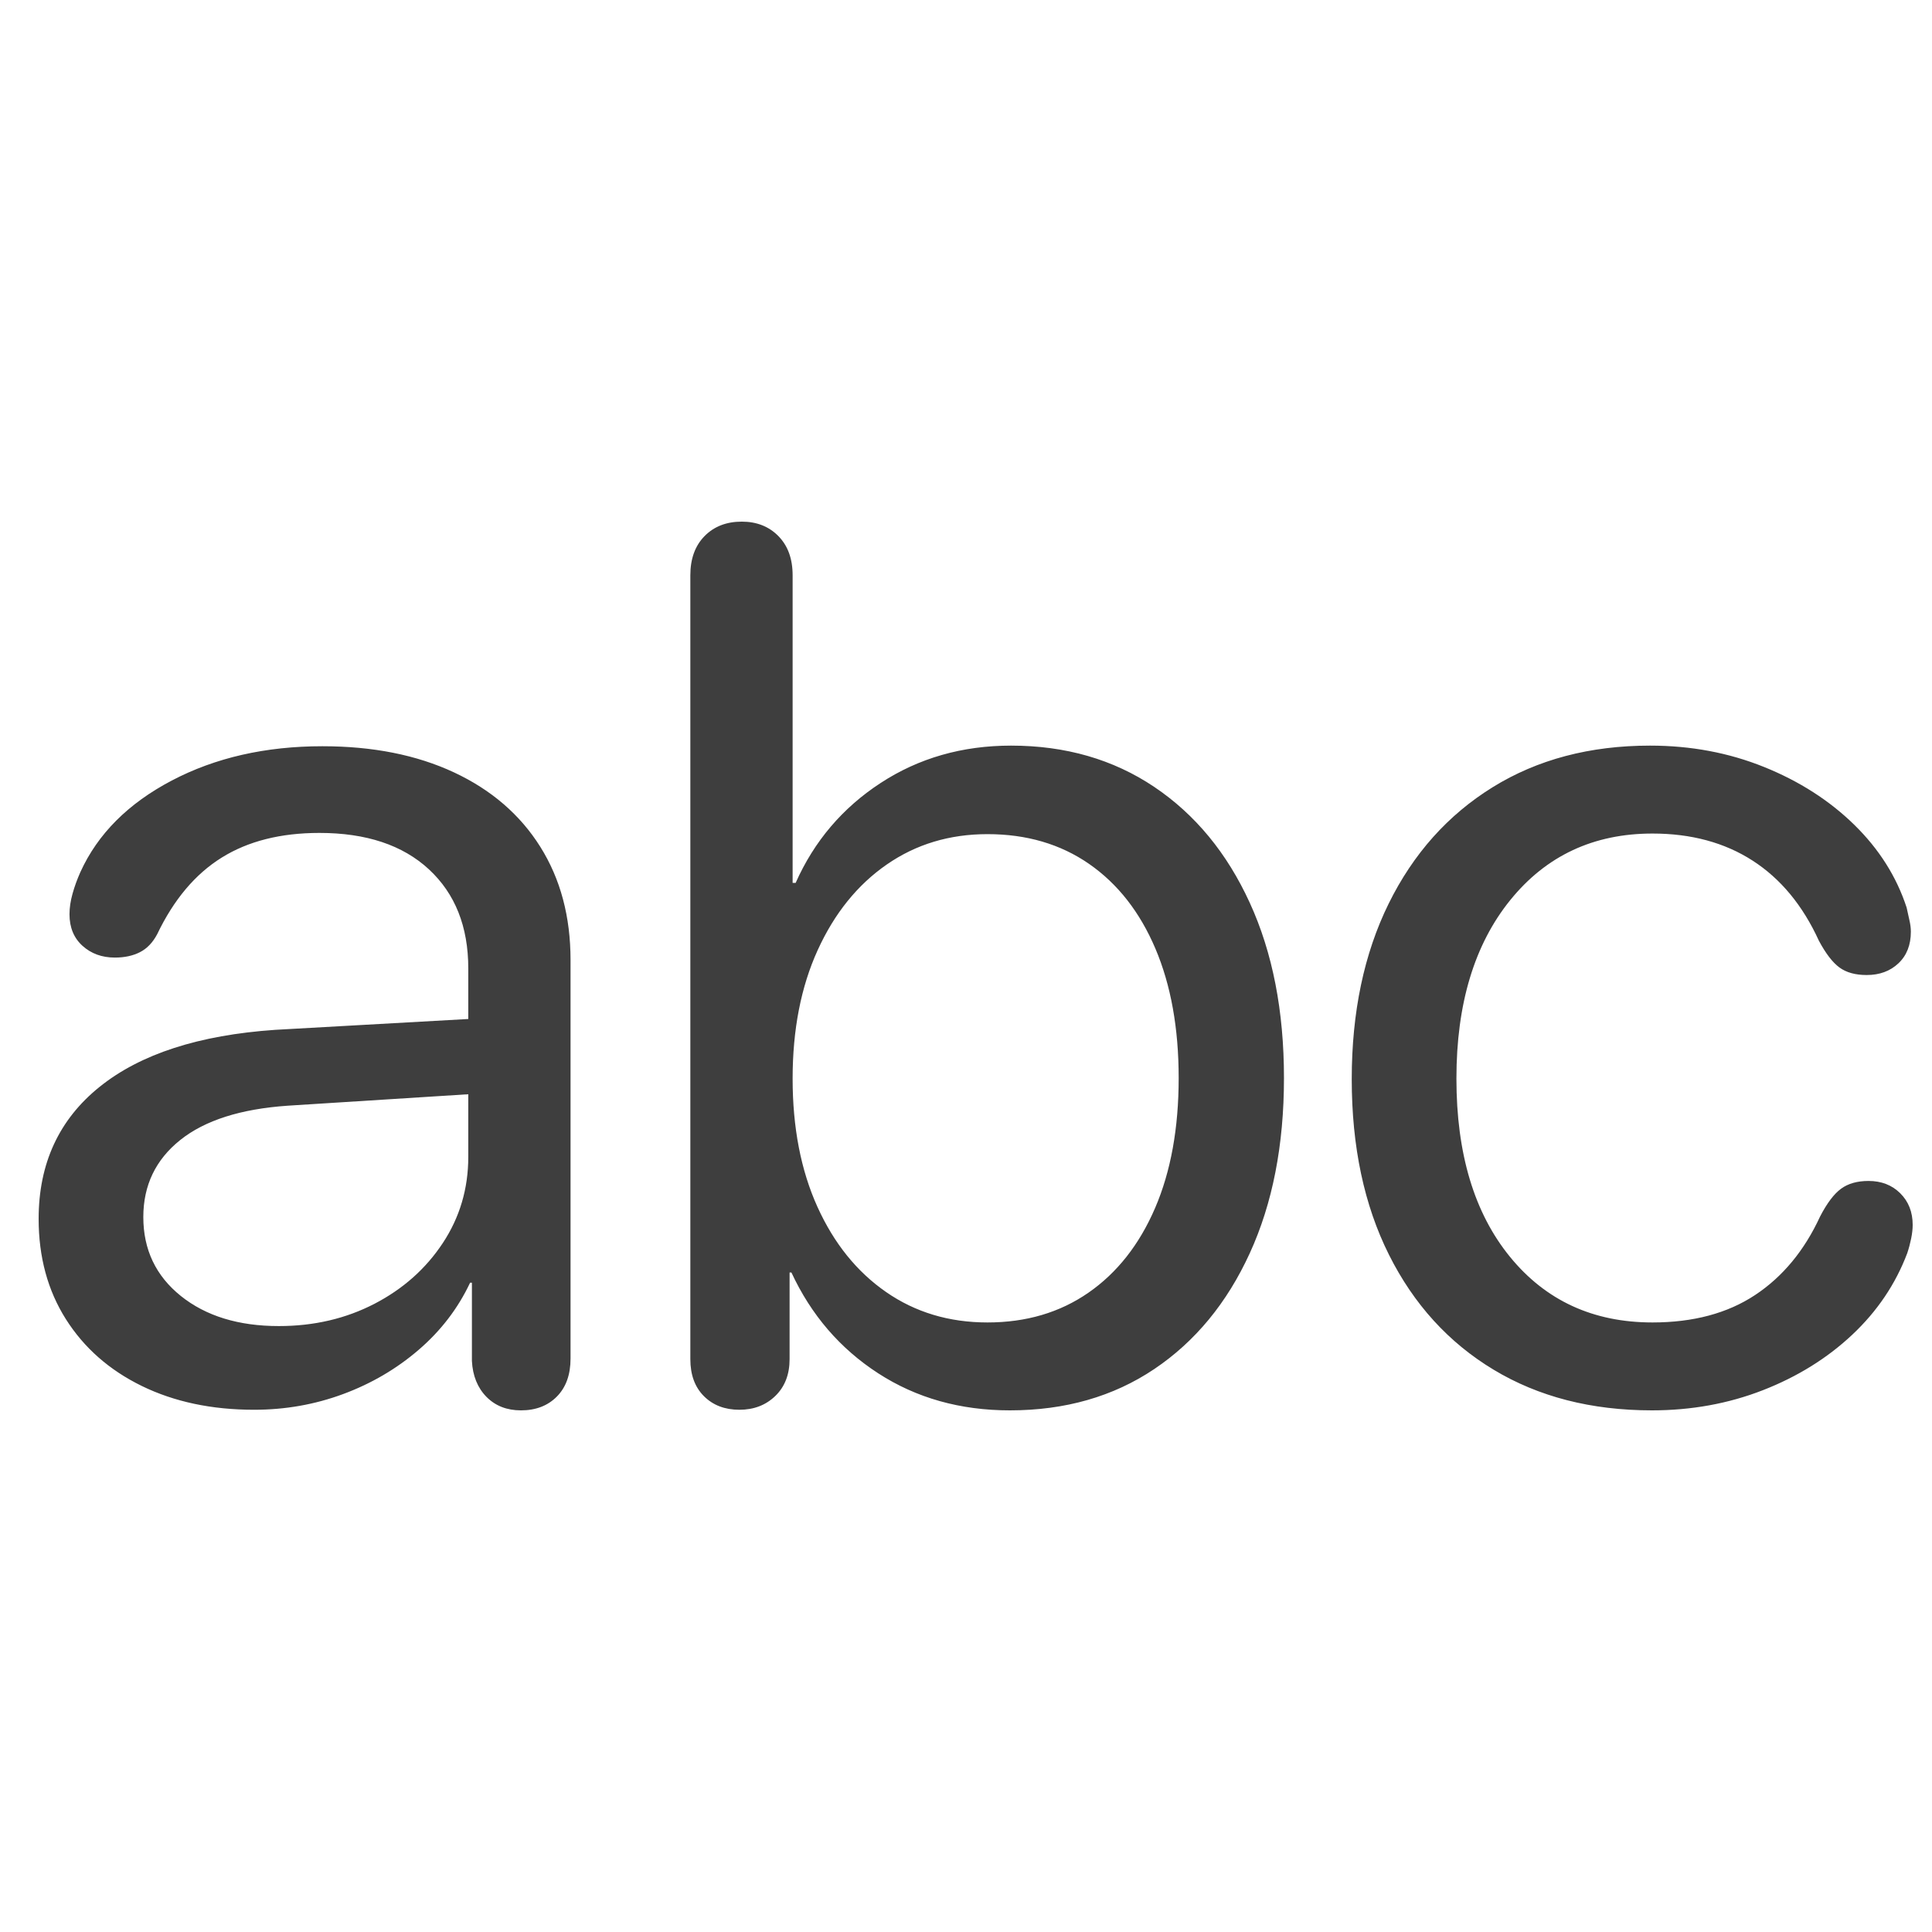
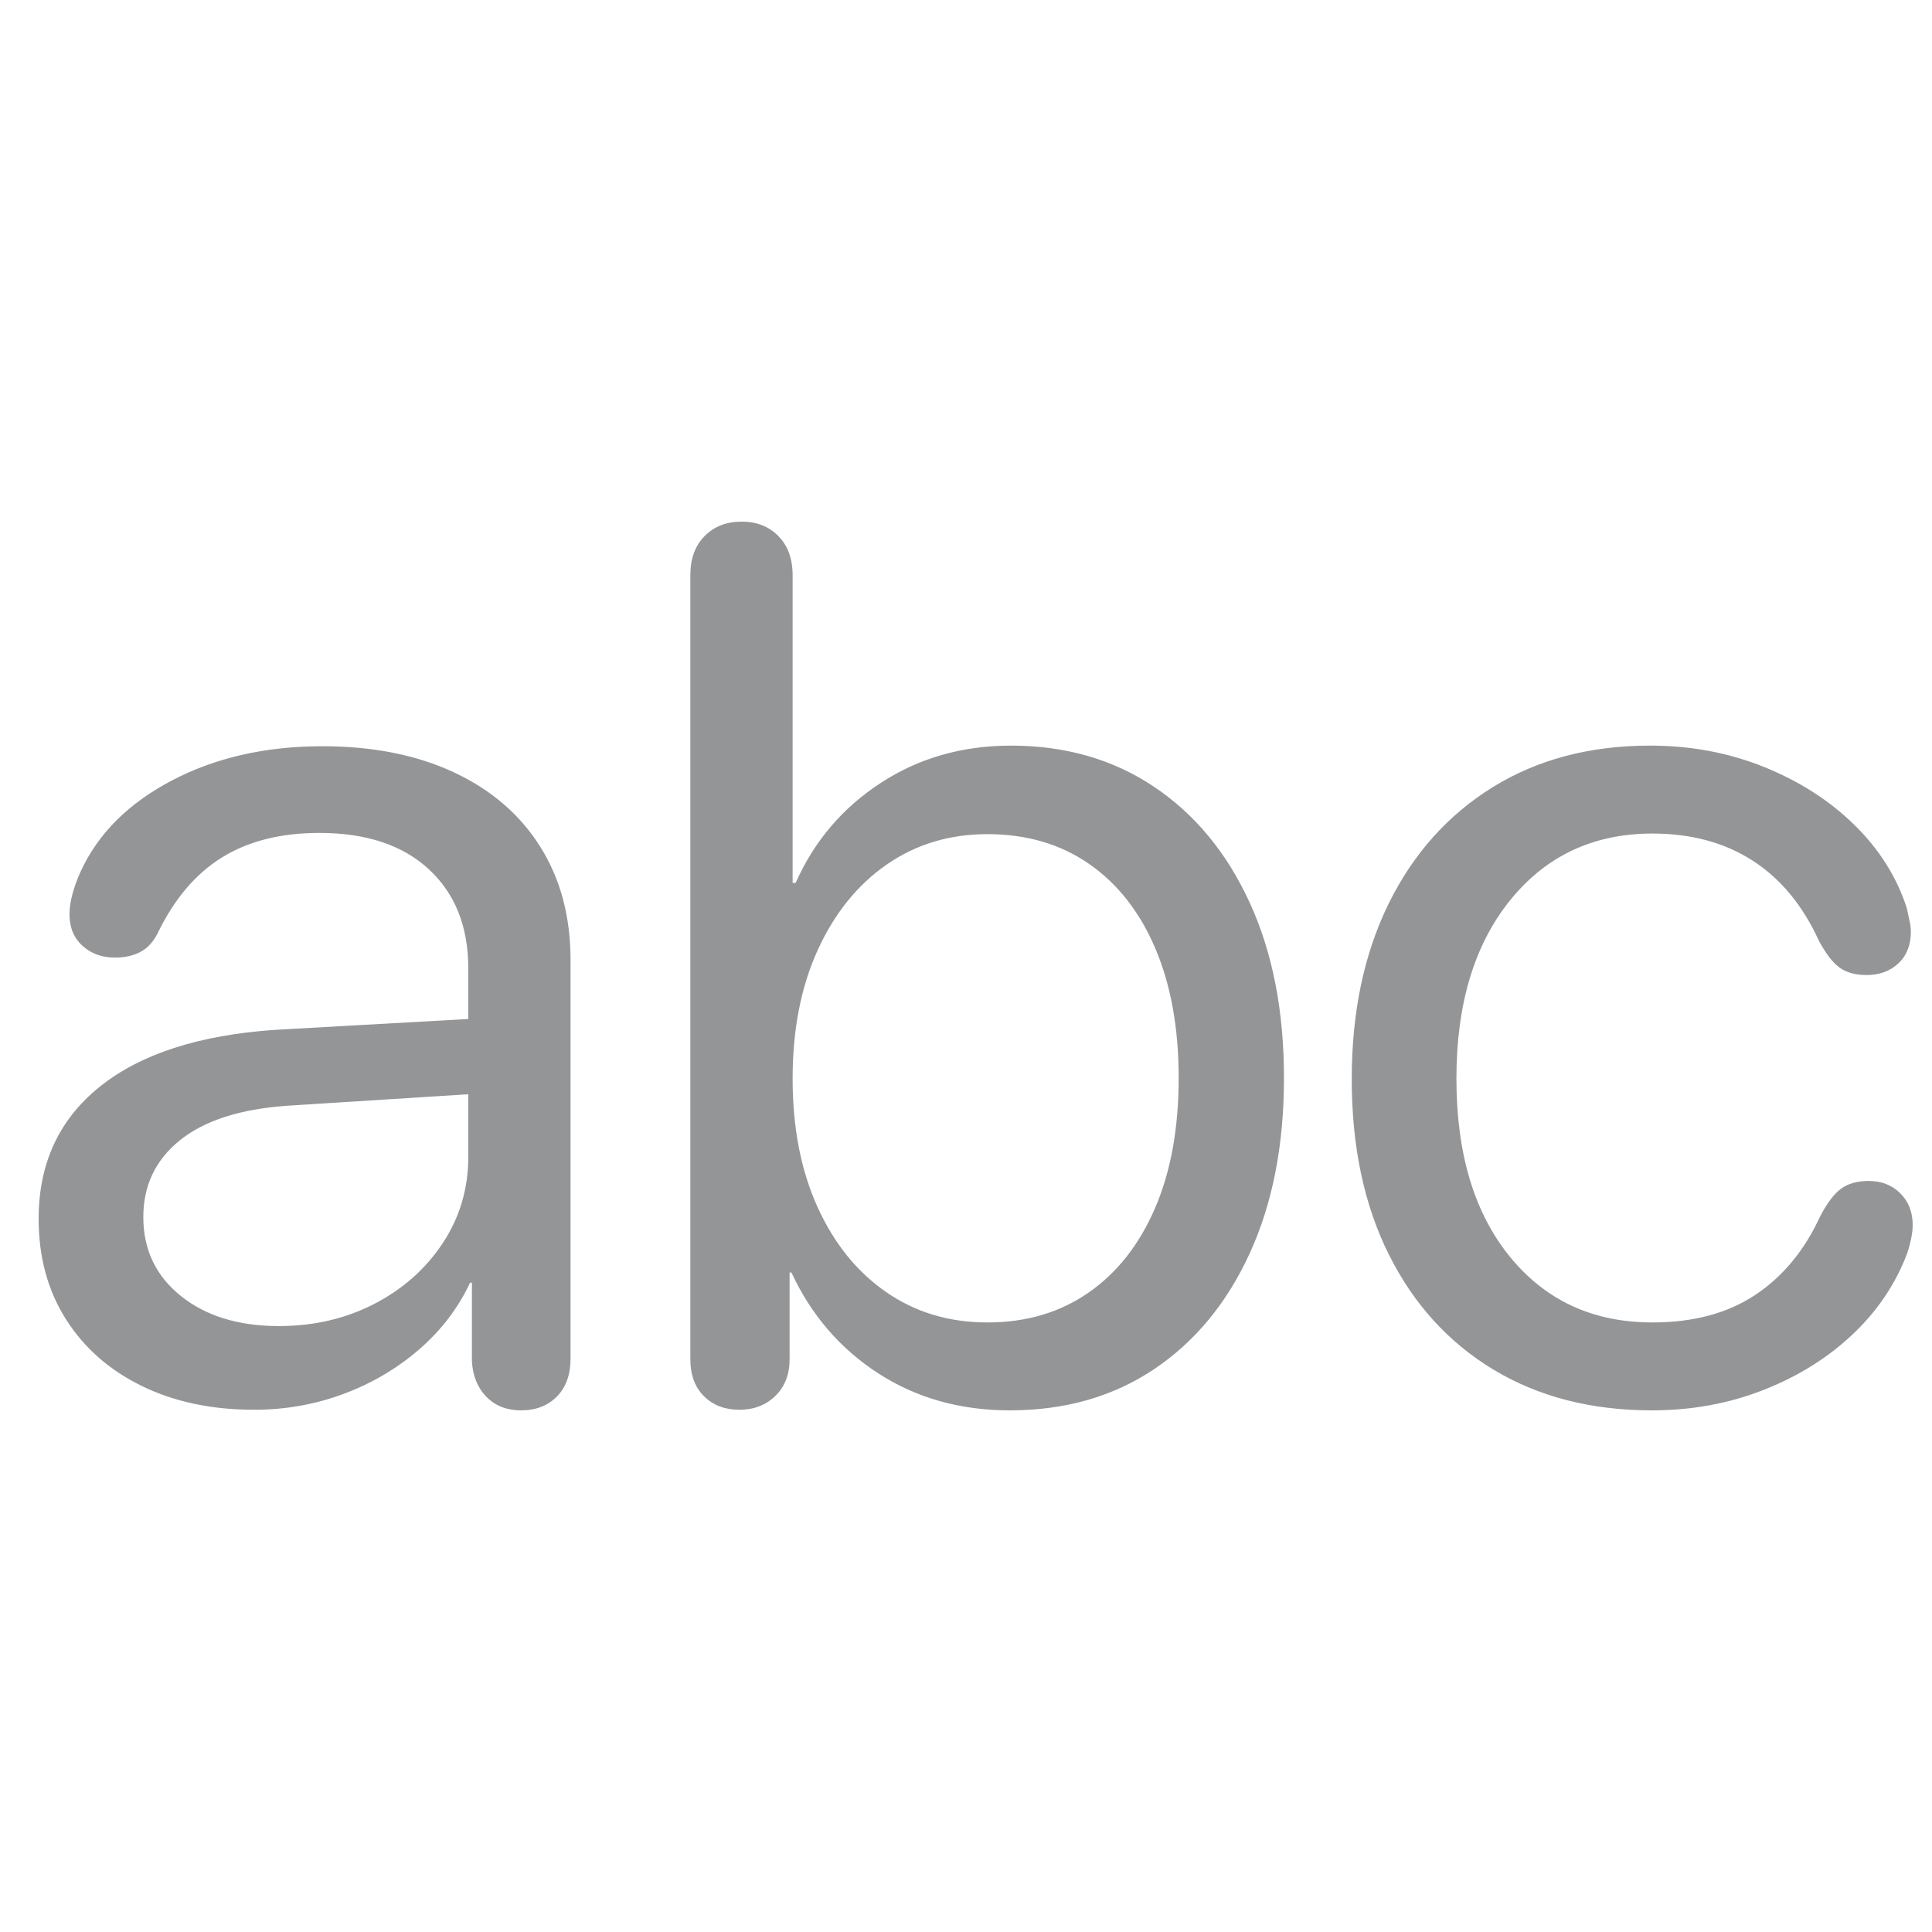
<svg xmlns="http://www.w3.org/2000/svg" width="100px" height="100px" viewBox="0 0 100 100" version="1.1">
  <g id="Artboard-Copy-289" stroke="none" stroke-width="1" fill="none" fill-rule="evenodd">
-     <path d="M52.27,73 C55.13,73 57.62,72.288 59.74,70.865 C61.859,69.442 63.509,67.442 64.688,64.866 C65.868,62.29 66.458,59.266 66.458,55.797 C66.458,52.327 65.868,49.304 64.688,46.728 C63.509,44.151 61.859,42.152 59.74,40.728 C57.62,39.305 55.151,38.593 52.332,38.593 C49.806,38.593 47.556,39.238 45.583,40.526 C43.609,41.814 42.143,43.538 41.182,45.699 L41.026,45.699 L41.026,29.774 C41.026,28.922 40.78,28.247 40.289,27.748 C39.799,27.249 39.167,27 38.395,27 C37.601,27 36.959,27.249 36.468,27.748 C35.978,28.247 35.732,28.922 35.732,29.774 L35.732,70.351 C35.732,71.161 35.967,71.8 36.437,72.268 C36.907,72.735 37.518,72.969 38.269,72.969 C39.021,72.969 39.642,72.73 40.133,72.252 C40.624,71.774 40.869,71.14 40.869,70.351 L40.869,65.863 L40.963,65.863 C41.986,68.065 43.484,69.806 45.457,71.083 C47.431,72.361 49.701,73 52.27,73 Z M85.501,73 C87.547,73 89.463,72.652 91.248,71.956 C93.033,71.26 94.573,70.304 95.868,69.089 C97.163,67.873 98.113,66.466 98.718,64.866 C98.802,64.617 98.869,64.362 98.922,64.102 C98.974,63.843 99,63.609 99,63.401 C99,62.736 98.786,62.191 98.358,61.765 C97.93,61.339 97.382,61.126 96.714,61.126 C96.129,61.126 95.654,61.261 95.289,61.531 C94.923,61.801 94.563,62.279 94.208,62.965 C93.394,64.731 92.271,66.086 90.841,67.032 C89.411,67.977 87.641,68.45 85.532,68.45 C82.463,68.45 80.004,67.318 78.156,65.053 C76.308,62.788 75.384,59.713 75.384,55.828 C75.384,51.963 76.313,48.883 78.172,46.587 C80.03,44.292 82.484,43.144 85.532,43.144 C87.537,43.144 89.265,43.611 90.716,44.546 C92.167,45.481 93.31,46.863 94.145,48.691 C94.5,49.356 94.855,49.818 95.21,50.078 C95.565,50.338 96.035,50.467 96.62,50.467 C97.288,50.467 97.836,50.265 98.264,49.86 C98.692,49.455 98.906,48.909 98.906,48.224 C98.906,48.037 98.88,47.834 98.828,47.616 C98.776,47.398 98.729,47.185 98.687,46.977 C98.165,45.377 97.262,43.949 95.978,42.692 C94.693,41.435 93.138,40.437 91.311,39.7 C89.484,38.962 87.516,38.593 85.407,38.593 C82.296,38.593 79.581,39.31 77.263,40.744 C74.946,42.178 73.15,44.188 71.876,46.774 C70.603,49.361 69.966,52.389 69.966,55.859 C69.966,59.35 70.608,62.378 71.892,64.944 C73.176,67.51 74.982,69.494 77.31,70.896 C79.639,72.299 82.369,73 85.501,73 Z M26.963,73 C27.735,73 28.356,72.761 28.826,72.283 C29.296,71.805 29.531,71.151 29.531,70.32 L29.531,49.688 C29.531,47.444 29.009,45.491 27.965,43.829 C26.921,42.167 25.433,40.884 23.502,39.98 C21.57,39.077 19.299,38.625 16.689,38.625 C13.745,38.625 11.146,39.217 8.891,40.401 C6.635,41.585 5.059,43.164 4.161,45.138 C3.994,45.512 3.858,45.886 3.754,46.26 C3.65,46.634 3.597,46.987 3.597,47.32 C3.597,48.005 3.822,48.551 4.271,48.956 C4.72,49.361 5.278,49.564 5.946,49.564 C6.448,49.564 6.881,49.47 7.246,49.283 C7.612,49.096 7.909,48.785 8.139,48.348 C8.995,46.561 10.107,45.242 11.474,44.39 C12.842,43.538 14.528,43.112 16.533,43.112 C18.955,43.112 20.845,43.741 22.202,44.998 C23.559,46.255 24.238,47.964 24.238,50.125 L24.238,52.743 L14.246,53.304 C10.3,53.574 7.272,54.555 5.163,56.249 C3.054,57.942 2,60.222 2,63.089 C2,65.063 2.47,66.793 3.409,68.278 C4.349,69.764 5.659,70.917 7.34,71.738 C9.021,72.558 10.958,72.969 13.15,72.969 C14.758,72.969 16.293,72.699 17.754,72.159 C19.216,71.618 20.521,70.855 21.669,69.868 C22.818,68.881 23.705,67.723 24.332,66.393 L24.426,66.393 L24.426,70.444 C24.467,71.213 24.718,71.831 25.177,72.299 C25.637,72.766 26.232,73 26.963,73 Z M51.111,68.45 C49.127,68.45 47.378,67.925 45.865,66.876 C44.351,65.827 43.166,64.357 42.31,62.466 C41.454,60.575 41.026,58.363 41.026,55.828 C41.026,53.293 41.459,51.075 42.325,49.174 C43.192,47.273 44.382,45.798 45.896,44.749 C47.41,43.699 49.148,43.175 51.111,43.175 C53.136,43.175 54.89,43.689 56.373,44.717 C57.855,45.746 58.998,47.206 59.802,49.096 C60.606,50.987 61.008,53.22 61.008,55.797 C61.008,58.394 60.601,60.638 59.787,62.528 C58.972,64.419 57.824,65.879 56.341,66.907 C54.859,67.936 53.115,68.45 51.111,68.45 Z M14.434,68.637 C12.346,68.637 10.655,68.117 9.36,67.079 C8.066,66.04 7.418,64.679 7.418,62.996 C7.418,61.355 8.055,60.025 9.329,59.007 C10.603,57.989 12.461,57.397 14.904,57.23 L24.238,56.638 L24.238,59.879 C24.238,61.521 23.799,63.006 22.922,64.336 C22.045,65.666 20.865,66.715 19.383,67.484 C17.9,68.252 16.251,68.637 14.434,68.637 Z" id="􀅯" fill="#3E3E3E" fill-rule="nonzero" />
+     <path d="M52.27,73 C55.13,73 57.62,72.288 59.74,70.865 C61.859,69.442 63.509,67.442 64.688,64.866 C65.868,62.29 66.458,59.266 66.458,55.797 C66.458,52.327 65.868,49.304 64.688,46.728 C63.509,44.151 61.859,42.152 59.74,40.728 C57.62,39.305 55.151,38.593 52.332,38.593 C49.806,38.593 47.556,39.238 45.583,40.526 C43.609,41.814 42.143,43.538 41.182,45.699 L41.026,45.699 L41.026,29.774 C41.026,28.922 40.78,28.247 40.289,27.748 C39.799,27.249 39.167,27 38.395,27 C37.601,27 36.959,27.249 36.468,27.748 C35.978,28.247 35.732,28.922 35.732,29.774 L35.732,70.351 C35.732,71.161 35.967,71.8 36.437,72.268 C36.907,72.735 37.518,72.969 38.269,72.969 C39.021,72.969 39.642,72.73 40.133,72.252 C40.624,71.774 40.869,71.14 40.869,70.351 L40.869,65.863 L40.963,65.863 C41.986,68.065 43.484,69.806 45.457,71.083 C47.431,72.361 49.701,73 52.27,73 Z M85.501,73 C87.547,73 89.463,72.652 91.248,71.956 C93.033,71.26 94.573,70.304 95.868,69.089 C97.163,67.873 98.113,66.466 98.718,64.866 C98.802,64.617 98.869,64.362 98.922,64.102 C98.974,63.843 99,63.609 99,63.401 C99,62.736 98.786,62.191 98.358,61.765 C97.93,61.339 97.382,61.126 96.714,61.126 C96.129,61.126 95.654,61.261 95.289,61.531 C94.923,61.801 94.563,62.279 94.208,62.965 C93.394,64.731 92.271,66.086 90.841,67.032 C89.411,67.977 87.641,68.45 85.532,68.45 C82.463,68.45 80.004,67.318 78.156,65.053 C76.308,62.788 75.384,59.713 75.384,55.828 C75.384,51.963 76.313,48.883 78.172,46.587 C80.03,44.292 82.484,43.144 85.532,43.144 C87.537,43.144 89.265,43.611 90.716,44.546 C92.167,45.481 93.31,46.863 94.145,48.691 C94.5,49.356 94.855,49.818 95.21,50.078 C95.565,50.338 96.035,50.467 96.62,50.467 C97.288,50.467 97.836,50.265 98.264,49.86 C98.692,49.455 98.906,48.909 98.906,48.224 C98.906,48.037 98.88,47.834 98.828,47.616 C98.776,47.398 98.729,47.185 98.687,46.977 C98.165,45.377 97.262,43.949 95.978,42.692 C94.693,41.435 93.138,40.437 91.311,39.7 C89.484,38.962 87.516,38.593 85.407,38.593 C82.296,38.593 79.581,39.31 77.263,40.744 C74.946,42.178 73.15,44.188 71.876,46.774 C70.603,49.361 69.966,52.389 69.966,55.859 C69.966,59.35 70.608,62.378 71.892,64.944 C73.176,67.51 74.982,69.494 77.31,70.896 C79.639,72.299 82.369,73 85.501,73 Z M26.963,73 C27.735,73 28.356,72.761 28.826,72.283 C29.296,71.805 29.531,71.151 29.531,70.32 L29.531,49.688 C29.531,47.444 29.009,45.491 27.965,43.829 C26.921,42.167 25.433,40.884 23.502,39.98 C21.57,39.077 19.299,38.625 16.689,38.625 C13.745,38.625 11.146,39.217 8.891,40.401 C6.635,41.585 5.059,43.164 4.161,45.138 C3.994,45.512 3.858,45.886 3.754,46.26 C3.65,46.634 3.597,46.987 3.597,47.32 C3.597,48.005 3.822,48.551 4.271,48.956 C4.72,49.361 5.278,49.564 5.946,49.564 C6.448,49.564 6.881,49.47 7.246,49.283 C7.612,49.096 7.909,48.785 8.139,48.348 C8.995,46.561 10.107,45.242 11.474,44.39 C12.842,43.538 14.528,43.112 16.533,43.112 C18.955,43.112 20.845,43.741 22.202,44.998 C23.559,46.255 24.238,47.964 24.238,50.125 L24.238,52.743 L14.246,53.304 C10.3,53.574 7.272,54.555 5.163,56.249 C3.054,57.942 2,60.222 2,63.089 C2,65.063 2.47,66.793 3.409,68.278 C4.349,69.764 5.659,70.917 7.34,71.738 C9.021,72.558 10.958,72.969 13.15,72.969 C14.758,72.969 16.293,72.699 17.754,72.159 C19.216,71.618 20.521,70.855 21.669,69.868 C22.818,68.881 23.705,67.723 24.332,66.393 L24.426,66.393 L24.426,70.444 C24.467,71.213 24.718,71.831 25.177,72.299 C25.637,72.766 26.232,73 26.963,73 Z M51.111,68.45 C49.127,68.45 47.378,67.925 45.865,66.876 C44.351,65.827 43.166,64.357 42.31,62.466 C41.454,60.575 41.026,58.363 41.026,55.828 C41.026,53.293 41.459,51.075 42.325,49.174 C43.192,47.273 44.382,45.798 45.896,44.749 C47.41,43.699 49.148,43.175 51.111,43.175 C53.136,43.175 54.89,43.689 56.373,44.717 C57.855,45.746 58.998,47.206 59.802,49.096 C60.606,50.987 61.008,53.22 61.008,55.797 C61.008,58.394 60.601,60.638 59.787,62.528 C58.972,64.419 57.824,65.879 56.341,66.907 C54.859,67.936 53.115,68.45 51.111,68.45 Z M14.434,68.637 C12.346,68.637 10.655,68.117 9.36,67.079 C8.066,66.04 7.418,64.679 7.418,62.996 C7.418,61.355 8.055,60.025 9.329,59.007 C10.603,57.989 12.461,57.397 14.904,57.23 L24.238,56.638 L24.238,59.879 C24.238,61.521 23.799,63.006 22.922,64.336 C22.045,65.666 20.865,66.715 19.383,67.484 C17.9,68.252 16.251,68.637 14.434,68.637 Z" id="􀅯" fill="#939597" fill-rule="nonzero" />
  </g>
</svg>
